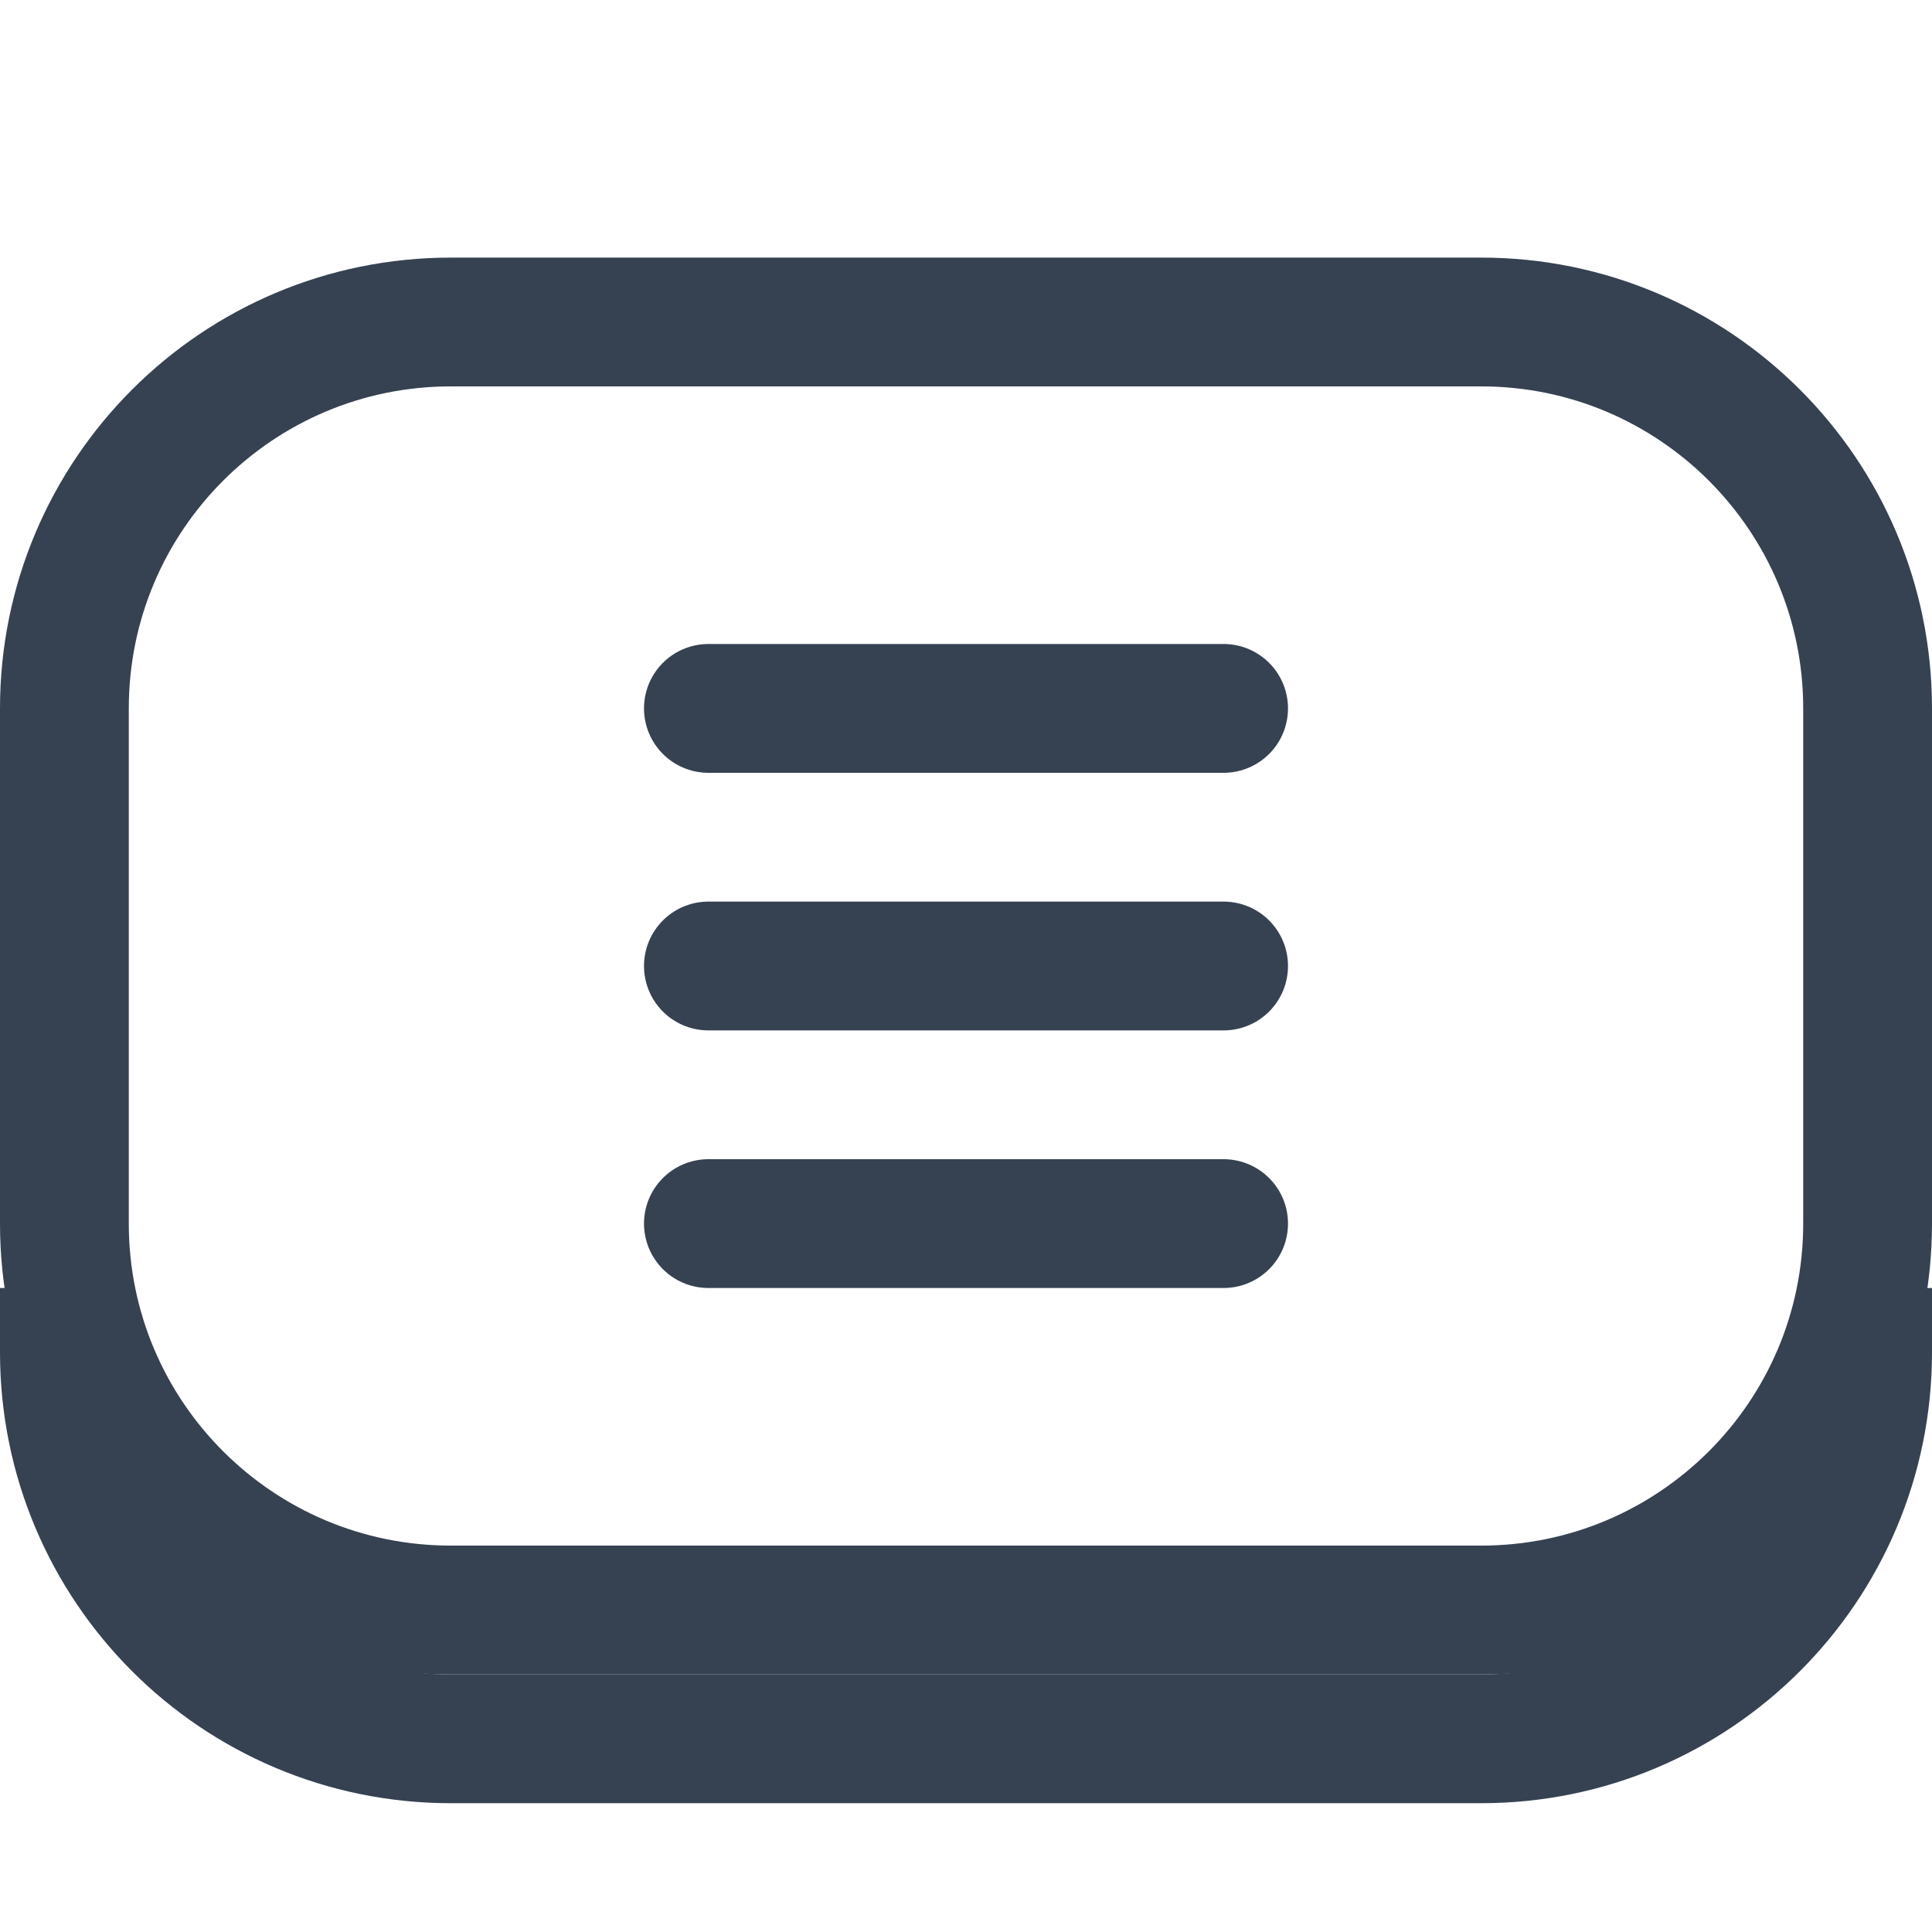
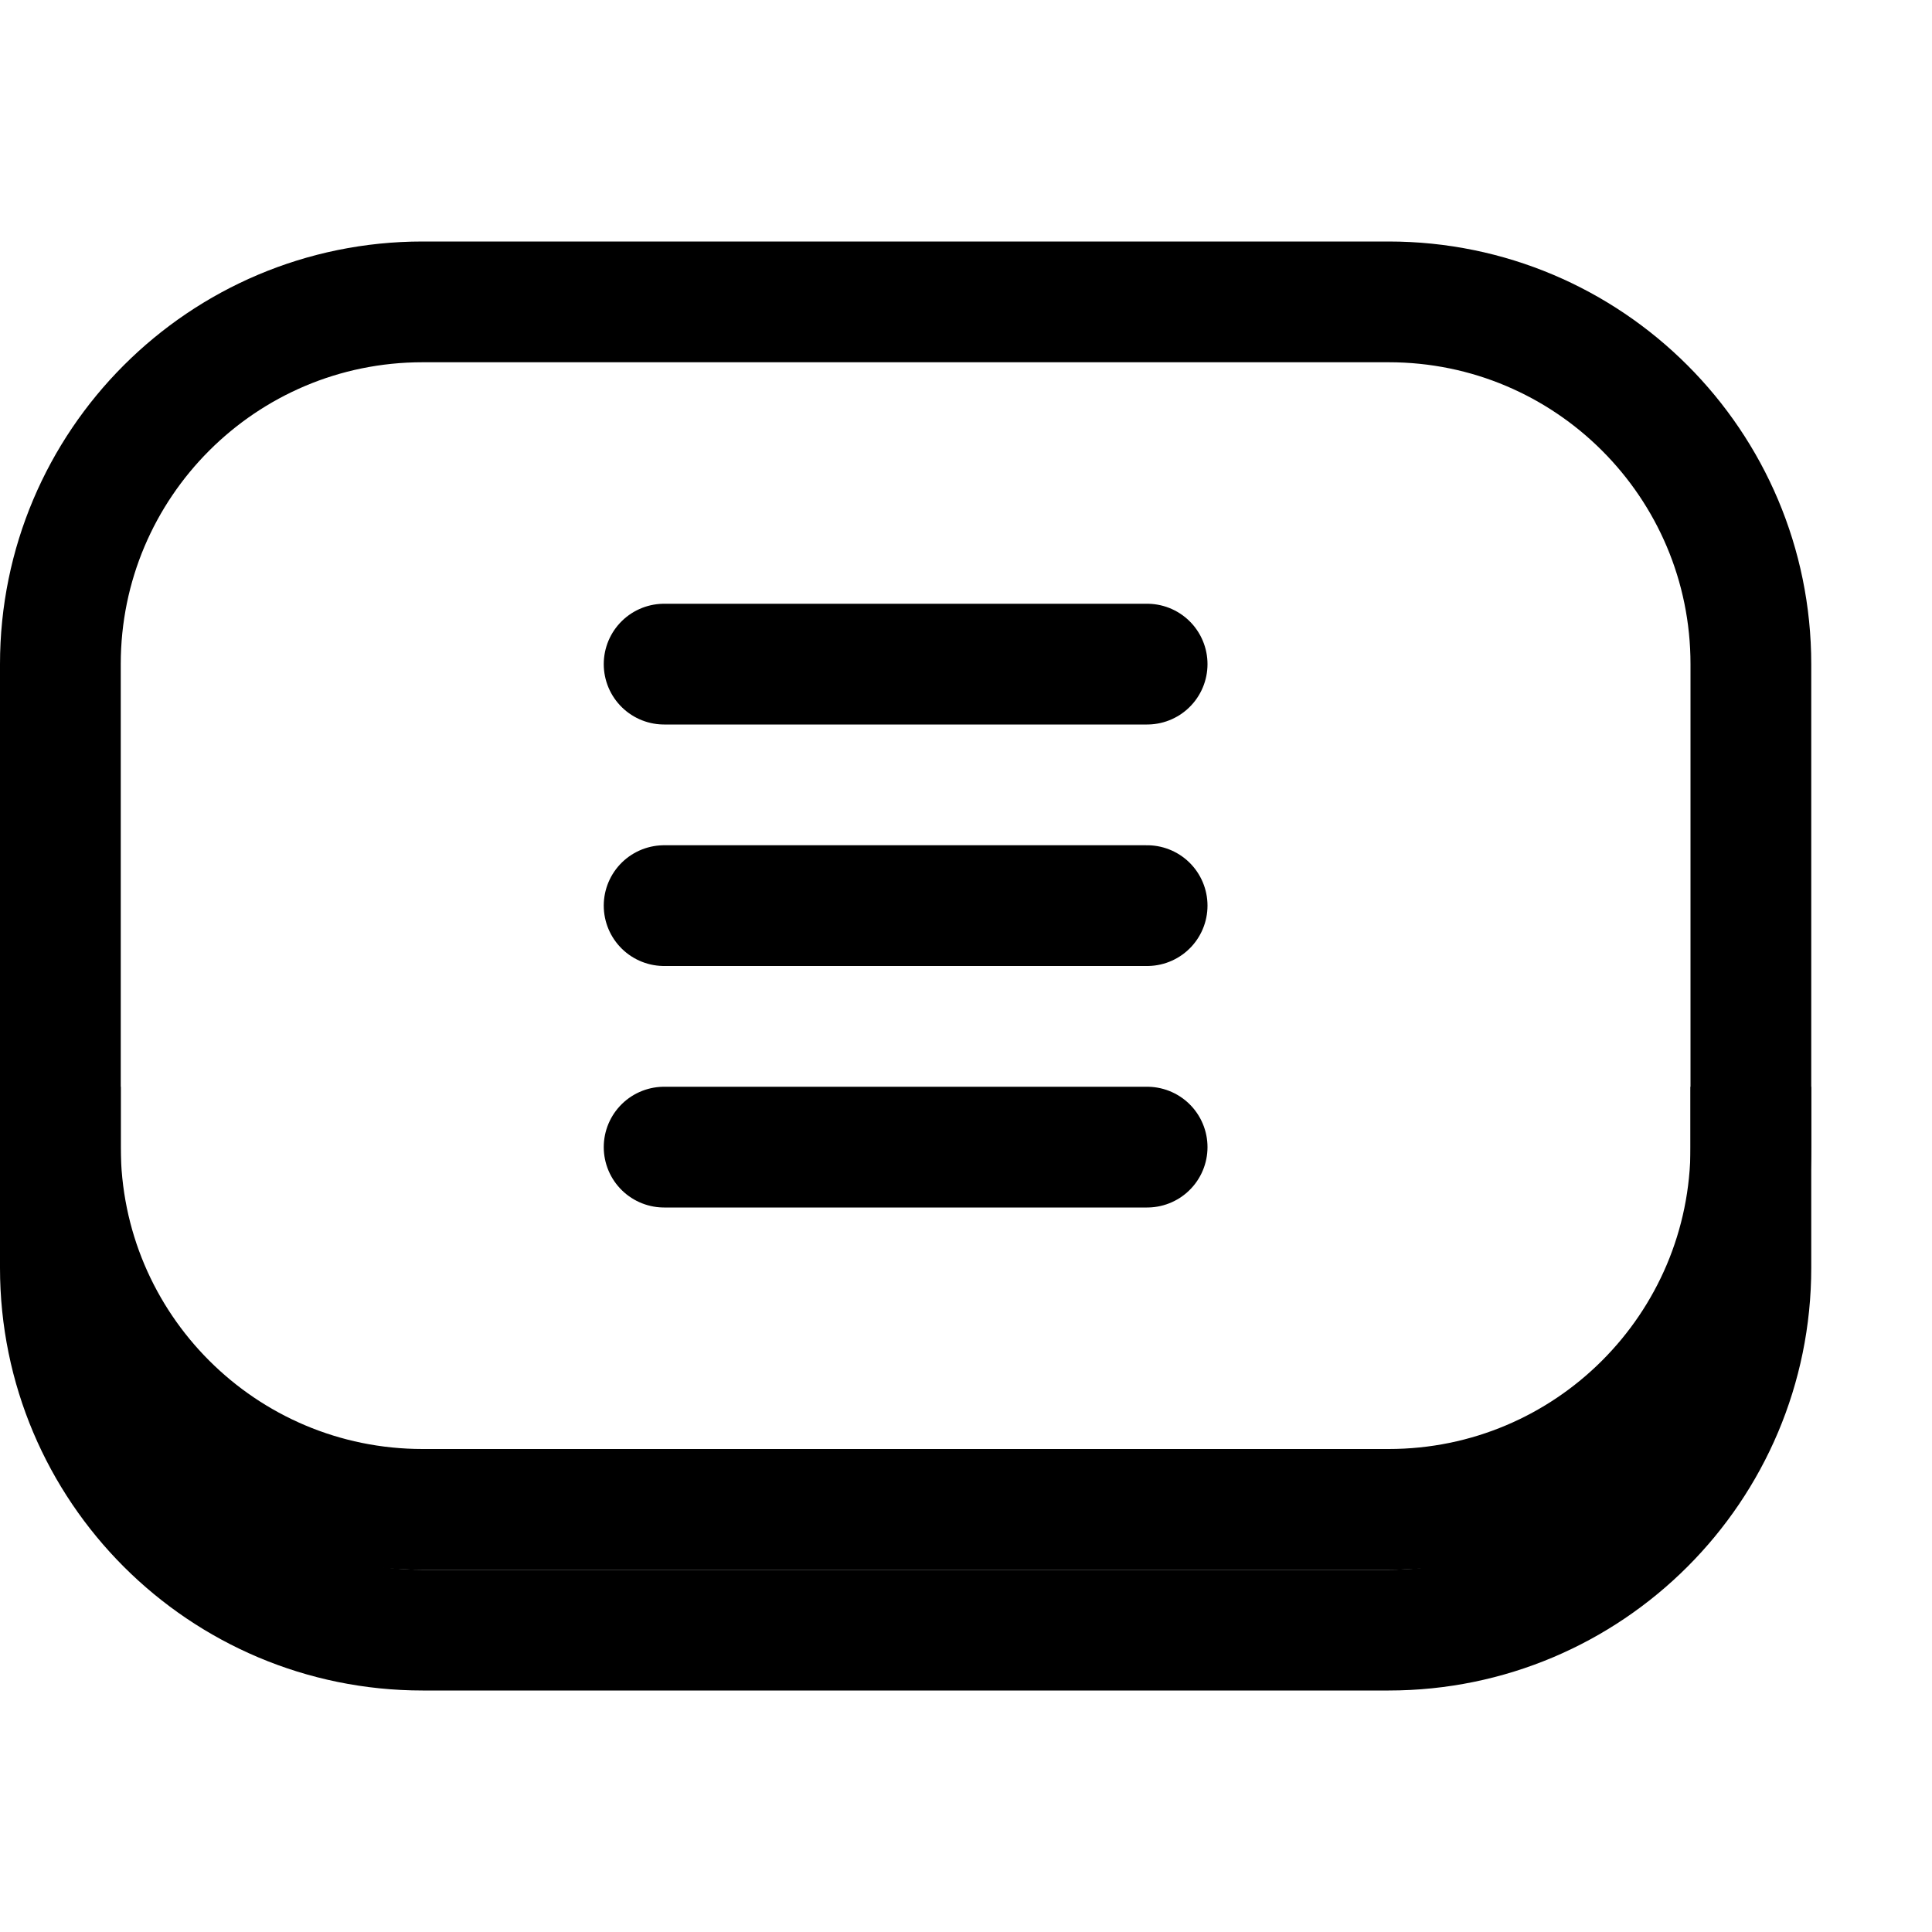
- <svg xmlns="http://www.w3.org/2000/svg" width="15" height="15" fill="none">
-   <path stroke="#364252" stroke-linecap="round" stroke-linejoin="round" d="M11.5 2.5h-8a3 3 0 0 0-3 3v4a3 3 0 0 0 3 3h8a3 3 0 0 0 3-3v-4a3 3 0 0 0-3-3Z" />
-   <path stroke="#364252" stroke-linecap="square" d="M.5 10.5v0a3 3 0 0 0 3 3h8a3 3 0 0 0 3-3v0" />
-   <path stroke="#364252" stroke-linecap="round" d="M5.5 7.5h4M5.5 9.5h4M5.5 5.5h4" />
+ <svg xmlns="http://www.w3.org/2000/svg" width="16" height="16" fill="none">
+   <path stroke="#000" stroke-linecap="round" stroke-linejoin="round" d="M11.5 2.5h-8a3 3 0 0 0-3 3v4a3 3 0 0 0 3 3h8a3 3 0 0 0 3-3v-4a3 3 0 0 0-3-3Z" />
+   <path stroke="#000" stroke-linecap="square" d="M.5 9.5v1a3 3 0 0 0 3 3h8a3 3 0 0 0 3-3v-1" />
+   <path stroke="#000" stroke-linecap="round" d="M5.5 7.5h4M5.5 9.5h4M5.5 5.5h4" />
</svg>
